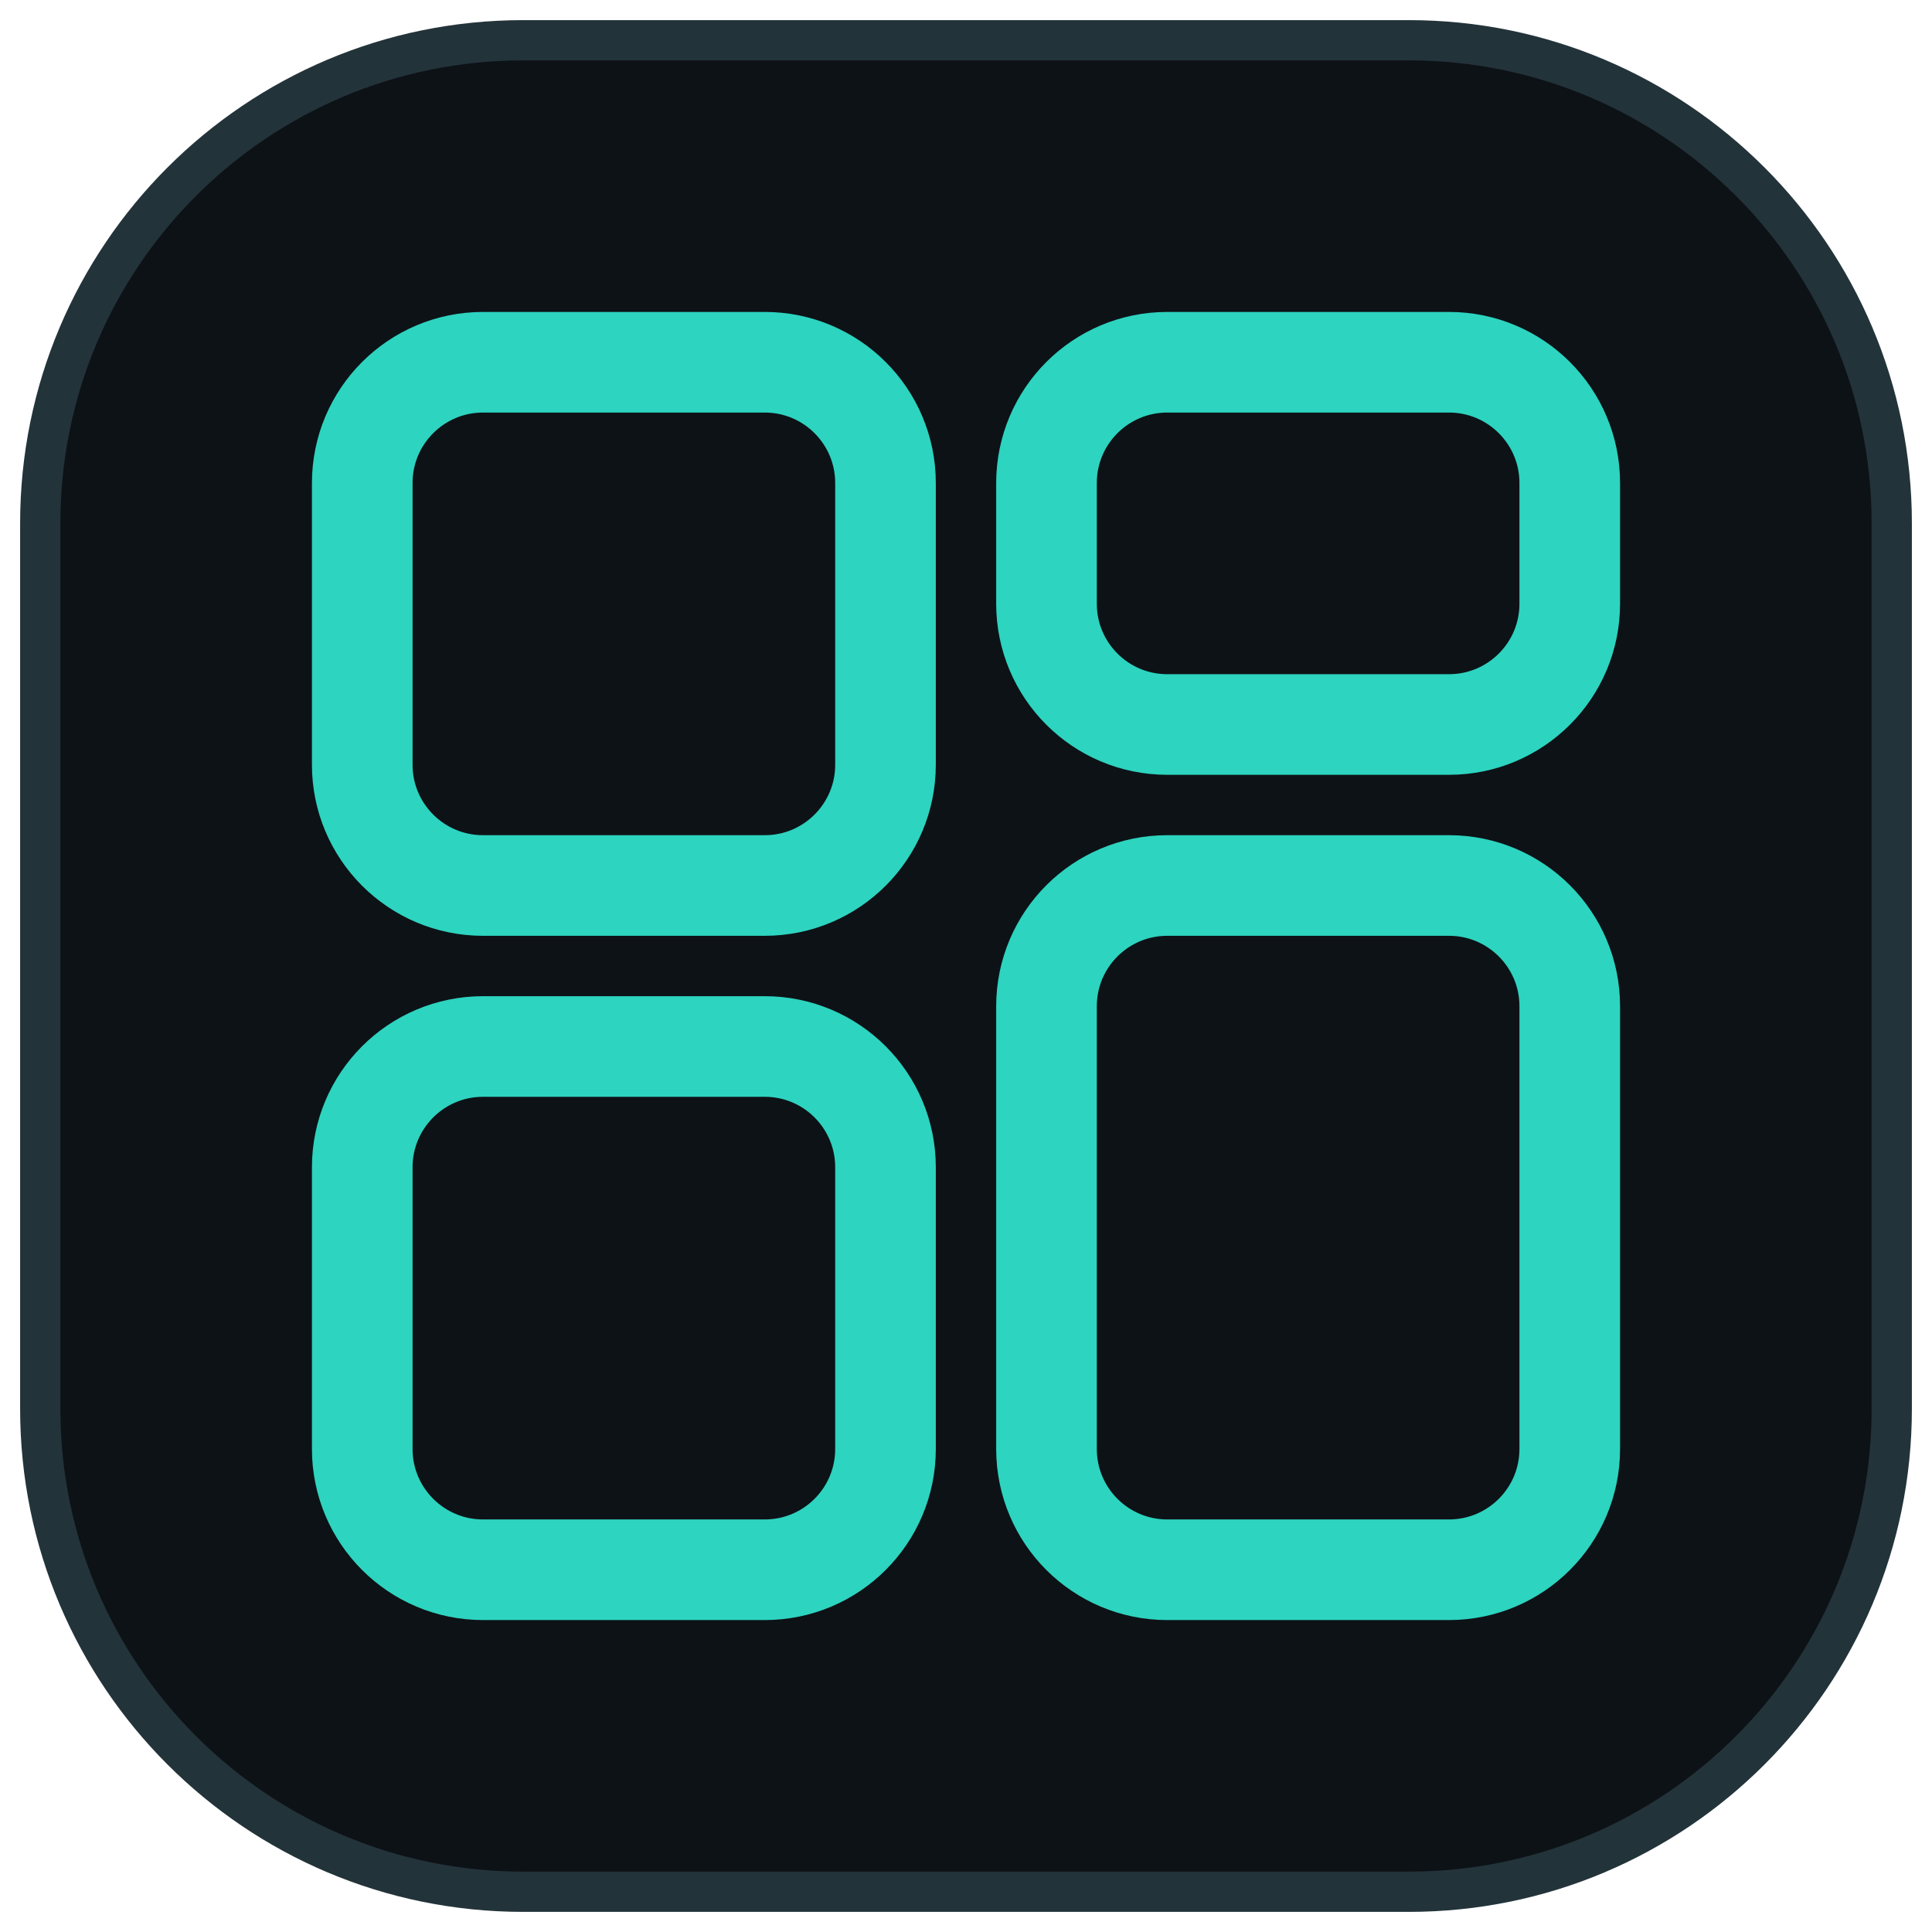
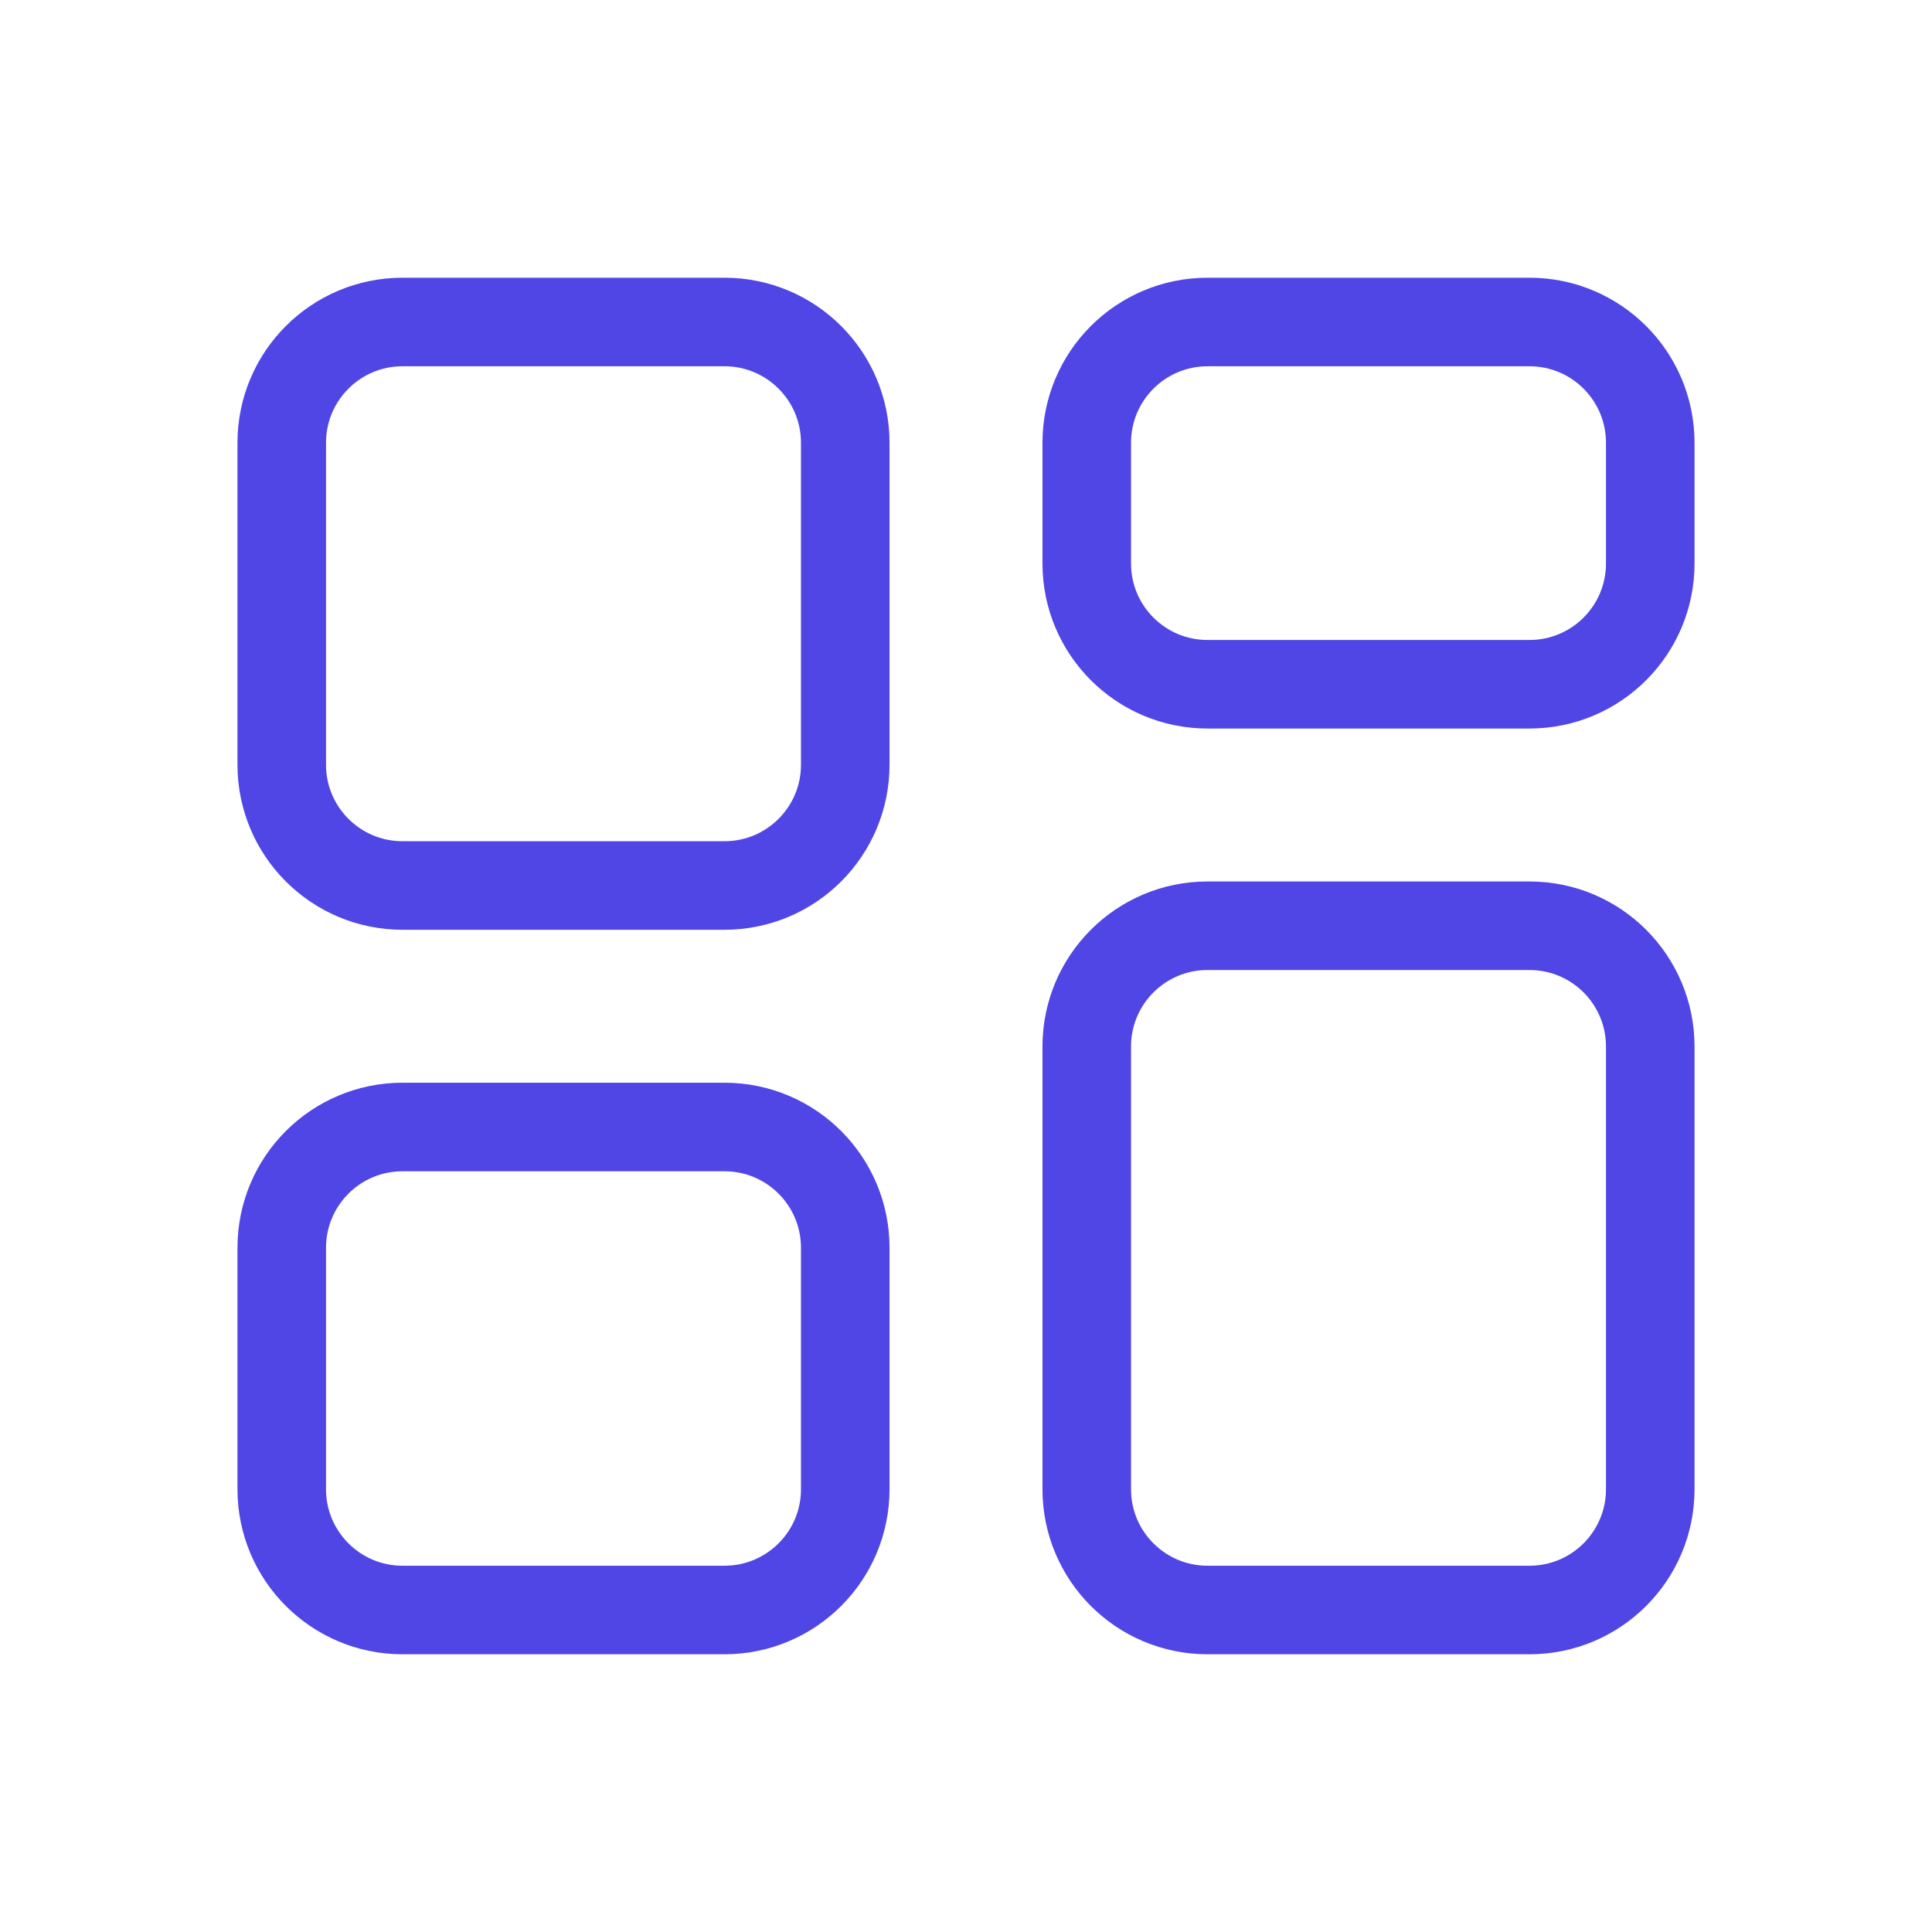
<svg xmlns="http://www.w3.org/2000/svg" viewBox="0 0 48 48" fill="none">
-   <rect x="1" y="1" width="46" height="46" rx="12" fill="#0D1217" stroke="#23333A" />
-   <rect x="9" y="9" width="13" height="13" rx="3" stroke="#2DD4BF" stroke-width="2.5" stroke-linecap="round" stroke-linejoin="round" />
-   <rect x="26" y="9" width="13" height="9" rx="3" stroke="#2DD4BF" stroke-width="2.5" stroke-linecap="round" stroke-linejoin="round" />
-   <rect x="26" y="22" width="13" height="17" rx="3" stroke="#2DD4BF" stroke-width="2.5" stroke-linecap="round" stroke-linejoin="round" />
-   <rect x="9" y="26" width="13" height="13" rx="3" stroke="#2DD4BF" stroke-width="2.5" stroke-linecap="round" stroke-linejoin="round" />
+   <rect x="7" y="8" width="14" height="14" rx="3" stroke="#4F46E5" stroke-width="2.2" stroke-linecap="round" stroke-linejoin="round" />
+   <rect x="27" y="8" width="14" height="9" rx="3" stroke="#4F46E5" stroke-width="2.2" stroke-linecap="round" stroke-linejoin="round" />
+   <rect x="27" y="23" width="14" height="17" rx="3" stroke="#4F46E5" stroke-width="2.2" stroke-linecap="round" stroke-linejoin="round" />
+   <rect x="7" y="28" width="14" height="12" rx="3" stroke="#4F46E5" stroke-width="2.2" stroke-linecap="round" stroke-linejoin="round" />
</svg>
